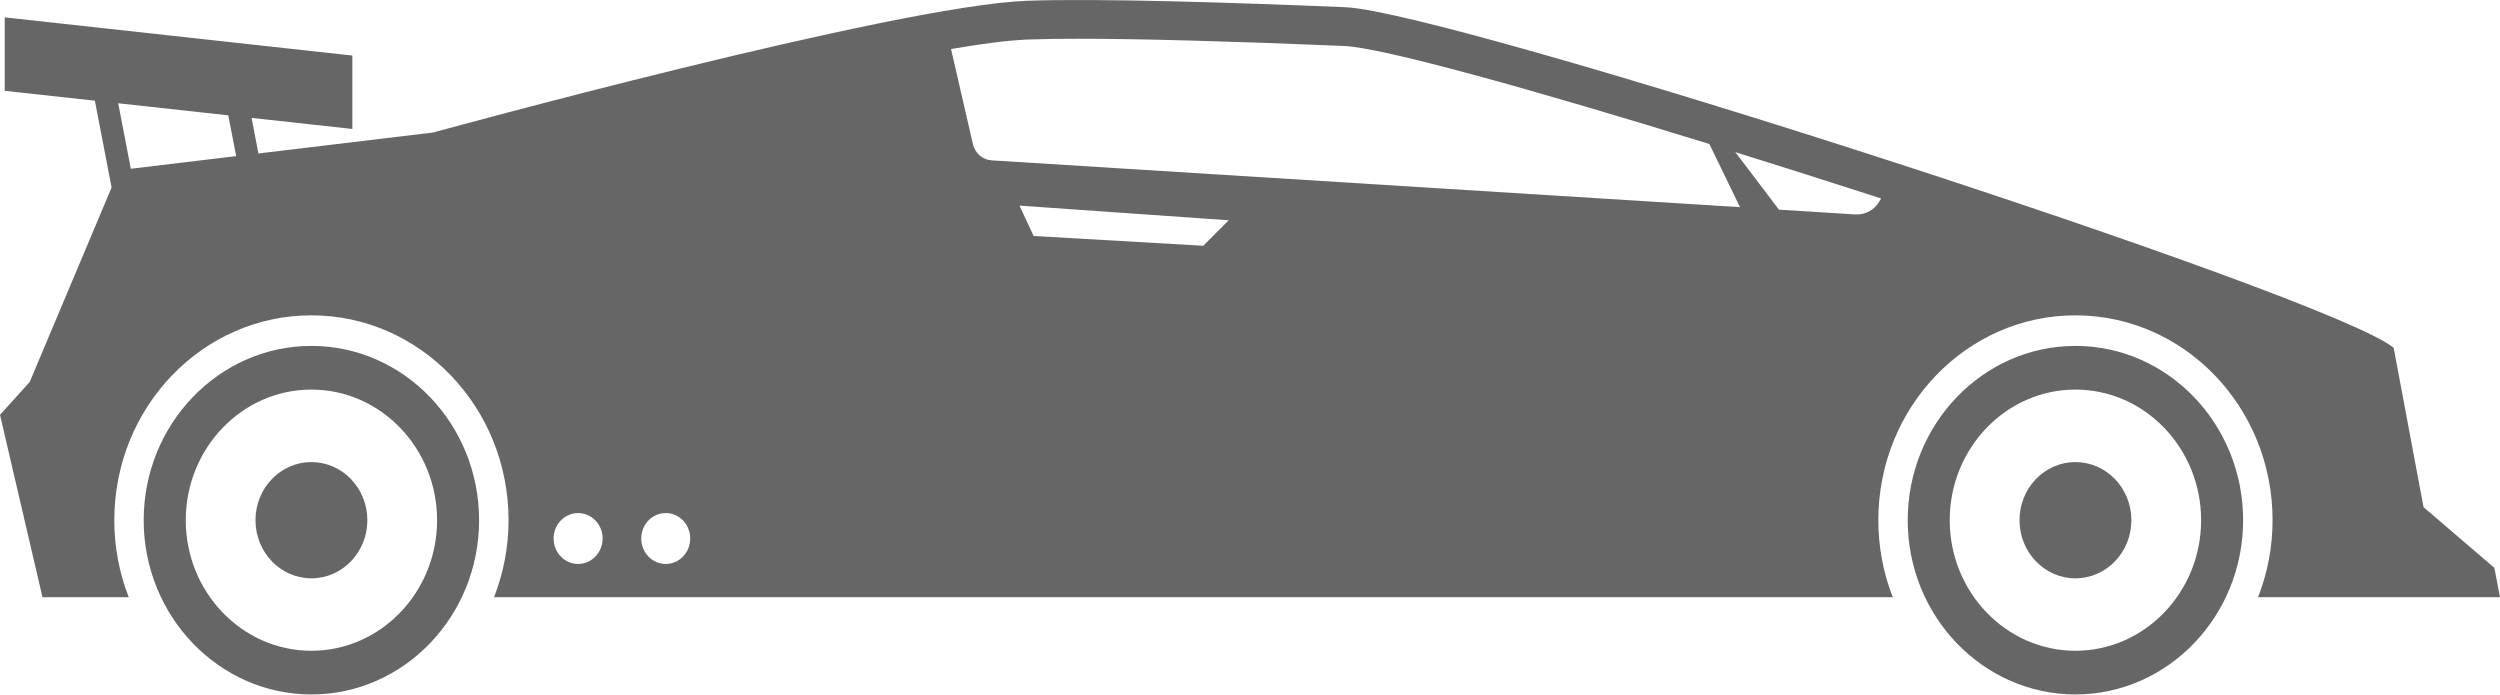
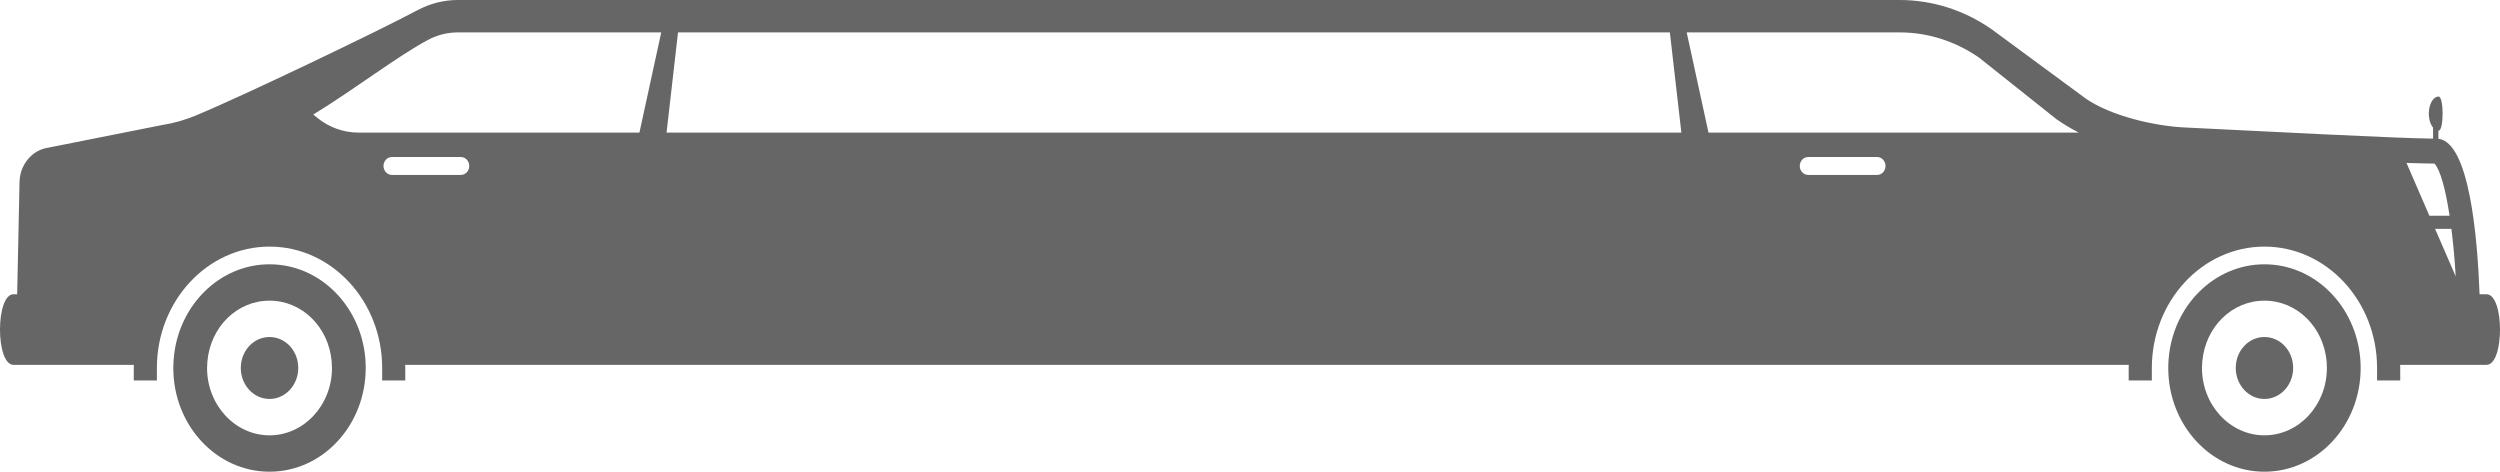
- <svg xmlns="http://www.w3.org/2000/svg" width="36" height="10" viewBox="0 0 36 10" fill="none">
-   <g id="Group 48">
+ <svg xmlns="http://www.w3.org/2000/svg" width="53" height="10" viewBox="0 0 53 10" fill="none">
+   <g id="Group 47">
    <g id="Vector" opacity="0.6">
-       <path d="M27.048 7.491C27.048 5.862 28.319 4.541 29.886 4.541C31.454 4.541 32.725 5.862 32.725 7.491C32.725 7.883 32.65 8.257 32.516 8.6H36L35.919 8.177L34.899 7.303L34.469 5.009C33.567 4.253 20.893 0.168 19.375 0.104C17.803 0.038 15.83 -0.026 14.793 0.011C12.897 0.079 6.237 1.908 6.237 1.908L3.721 2.21L3.623 1.698L5.074 1.857V0.8L0.068 0.25V1.308L1.366 1.45L1.607 2.7L0.428 5.5L0 5.974L0.612 8.6H1.854C1.716 8.248 1.646 7.871 1.646 7.491C1.646 5.862 2.917 4.541 4.484 4.541C6.052 4.541 7.323 5.862 7.323 7.491C7.323 7.883 7.248 8.257 7.114 8.6H27.256C27.118 8.248 27.048 7.871 27.048 7.491ZM1.884 2.43L1.702 1.487L3.287 1.661L3.401 2.248L1.884 2.43ZM8.331 8.121C8.284 8.122 8.238 8.113 8.194 8.095C8.151 8.077 8.111 8.05 8.078 8.016C8.044 7.982 8.018 7.941 7.999 7.896C7.981 7.851 7.972 7.803 7.972 7.754C7.972 7.706 7.981 7.658 7.999 7.613C8.018 7.568 8.044 7.527 8.078 7.493C8.111 7.459 8.151 7.432 8.194 7.414C8.238 7.396 8.284 7.387 8.331 7.388C8.423 7.39 8.512 7.429 8.576 7.497C8.641 7.566 8.678 7.658 8.678 7.754C8.678 7.85 8.641 7.943 8.576 8.011C8.512 8.08 8.423 8.119 8.331 8.121ZM9.593 8.121C9.546 8.122 9.499 8.113 9.456 8.095C9.412 8.077 9.373 8.05 9.339 8.016C9.306 7.982 9.279 7.941 9.261 7.896C9.243 7.851 9.234 7.803 9.234 7.754C9.234 7.706 9.243 7.658 9.261 7.613C9.279 7.568 9.306 7.527 9.339 7.493C9.373 7.459 9.412 7.432 9.456 7.414C9.499 7.396 9.546 7.387 9.593 7.388C9.685 7.39 9.773 7.429 9.838 7.497C9.903 7.566 9.939 7.658 9.939 7.754C9.939 7.85 9.903 7.943 9.838 8.011C9.773 8.08 9.685 8.119 9.593 8.121ZM14.01 2.075L13.695 0.706C14.15 0.628 14.536 0.578 14.811 0.569C15.05 0.561 15.289 0.557 15.528 0.558C16.413 0.558 17.736 0.594 19.354 0.662C19.911 0.685 22.091 1.294 24.615 2.074L25.056 2.983L14.278 2.309C14.215 2.305 14.155 2.28 14.107 2.238C14.059 2.196 14.025 2.139 14.01 2.075ZM17.327 3.539L14.884 3.398L14.681 2.961L17.693 3.172L17.327 3.539ZM26.719 3.088L25.617 3.019L24.989 2.191C25.651 2.397 26.311 2.607 26.97 2.82L27.088 2.858L27.064 2.899C27.029 2.96 26.978 3.01 26.917 3.043C26.856 3.076 26.788 3.092 26.719 3.088Z" fill="black" />
-       <path d="M6.899 7.491C6.899 6.107 5.816 4.981 4.484 4.981C3.153 4.981 2.069 6.107 2.069 7.491C2.069 8.874 3.153 10 4.484 10C5.816 10 6.899 8.874 6.899 7.491ZM4.484 9.371C3.486 9.371 2.675 8.527 2.675 7.491C2.675 6.454 3.486 5.61 4.484 5.61C5.482 5.61 6.294 6.454 6.294 7.491C6.294 8.528 5.482 9.371 4.484 9.371Z" fill="black" />
-       <path d="M4.484 8.328C4.929 8.328 5.29 7.953 5.29 7.491C5.29 7.028 4.929 6.654 4.484 6.654C4.039 6.654 3.679 7.028 3.679 7.491C3.679 7.953 4.039 8.328 4.484 8.328Z" fill="black" />
-       <path d="M32.301 7.491C32.301 6.107 31.218 4.981 29.886 4.981C28.555 4.981 27.471 6.107 27.471 7.491C27.471 8.874 28.555 10 29.886 10C31.218 10 32.301 8.874 32.301 7.491ZM29.886 9.371C28.888 9.371 28.076 8.527 28.076 7.491C28.076 6.454 28.888 5.61 29.886 5.61C30.884 5.61 31.696 6.454 31.696 7.491C31.696 8.528 30.884 9.371 29.886 9.371Z" fill="black" />
-       <path d="M29.886 8.328C30.331 8.328 30.692 7.953 30.692 7.491C30.692 7.028 30.331 6.654 29.886 6.654C29.441 6.654 29.081 7.028 29.081 7.491C29.081 7.953 29.441 8.328 29.886 8.328Z" fill="black" />
+       <path d="M52.713 6.238H52.567C52.521 4.999 52.346 3.019 51.694 2.942V2.77C51.696 2.77 51.697 2.77 51.698 2.77C51.812 2.77 51.812 2.047 51.698 2.047C51.584 2.047 51.491 2.208 51.491 2.408C51.491 2.532 51.527 2.64 51.581 2.706V2.939C50.74 2.93 47.944 2.78 46.31 2.702C45.672 2.671 44.745 2.458 44.209 2.083L42.225 0.622C41.645 0.216 40.967 6.59356e-06 40.275 0H9.705C9.411 0 9.121 0.073 8.857 0.213C7.979 0.68 5.171 2.023 4.169 2.442C3.931 2.542 3.683 2.612 3.43 2.652L1.01 3.133C0.847 3.159 0.698 3.246 0.589 3.379C0.479 3.512 0.417 3.683 0.414 3.86L0.364 6.238H0.287C-0.096 6.238 -0.096 7.735 0.287 7.735H2.837C2.837 7.757 2.836 7.779 2.836 7.801V8.066H3.326V7.801C3.326 6.382 4.397 5.228 5.714 5.228C7.031 5.228 8.102 6.382 8.102 7.801V8.066H8.592V7.801C8.592 7.779 8.591 7.757 8.591 7.735H45.13C45.129 7.757 45.128 7.779 45.128 7.801V8.066H45.619V7.801C45.619 6.382 46.69 5.228 48.006 5.228C49.323 5.228 50.394 6.382 50.394 7.801V8.066H50.885V7.801C50.885 7.779 50.883 7.757 50.883 7.735H52.714C53.096 7.735 53.096 6.238 52.713 6.238ZM52.061 5.859L51.624 4.852H51.97C52.008 5.159 52.04 5.5 52.061 5.859ZM51.611 3.468C51.733 3.599 51.846 4.01 51.931 4.574H51.503L51.018 3.454C51.27 3.462 51.474 3.467 51.611 3.468ZM8.13 3.519C8.13 3.415 8.209 3.329 8.306 3.329H9.772C9.869 3.329 9.948 3.415 9.948 3.519C9.948 3.623 9.869 3.708 9.772 3.708H8.306C8.259 3.708 8.214 3.688 8.182 3.652C8.149 3.617 8.13 3.569 8.13 3.519ZM14.131 2.811L14.374 0.687H35.401L35.645 2.811H14.131ZM38.155 3.519C38.155 3.415 38.234 3.329 38.331 3.329H39.797C39.894 3.329 39.973 3.415 39.973 3.519C39.973 3.623 39.894 3.708 39.797 3.708H38.331C38.284 3.708 38.24 3.688 38.207 3.652C38.174 3.617 38.155 3.569 38.155 3.519ZM40.275 0.687C40.872 0.687 41.457 0.874 41.959 1.224L43.597 2.527C43.749 2.633 43.907 2.728 44.07 2.811H36.22L35.758 0.687H40.275ZM9.081 0.842C9.275 0.74 9.489 0.687 9.705 0.687H14.018L13.556 2.811H7.598C7.28 2.811 6.971 2.699 6.718 2.491L6.642 2.428C7.526 1.888 8.437 1.183 9.081 0.842Z" fill="black" />
+       <path d="M7.745 7.598C7.649 6.479 6.777 5.603 5.714 5.603C4.651 5.603 3.779 6.479 3.683 7.598C3.678 7.665 3.674 7.733 3.674 7.801C3.674 9.016 4.587 10 5.714 10C6.84 10 7.753 9.016 7.753 7.801C7.753 7.733 7.75 7.666 7.745 7.598ZM5.714 9.229C4.984 9.229 4.39 8.588 4.39 7.801C4.39 7.76 4.392 7.716 4.396 7.669C4.459 6.93 5.025 6.374 5.714 6.374C6.403 6.374 6.969 6.931 7.032 7.668C7.036 7.715 7.038 7.759 7.038 7.801C7.038 8.588 6.444 9.229 5.714 9.229Z" fill="black" />
+       <path d="M5.714 7.145C5.562 7.144 5.416 7.205 5.303 7.315C5.191 7.426 5.121 7.577 5.108 7.74C5.106 7.761 5.105 7.781 5.105 7.802C5.105 8.163 5.378 8.458 5.714 8.458C6.05 8.458 6.323 8.163 6.323 7.802C6.323 7.783 6.322 7.762 6.32 7.739C6.291 7.401 6.03 7.145 5.714 7.145ZM50.037 7.598C49.941 6.479 49.069 5.603 48.006 5.603C46.944 5.603 46.071 6.479 45.976 7.598C45.97 7.665 45.967 7.733 45.967 7.801C45.967 9.016 46.88 10 48.006 10C49.133 10 50.046 9.016 50.046 7.801C50.046 7.733 50.043 7.666 50.037 7.598ZM48.006 9.229C47.276 9.229 46.682 8.588 46.682 7.801C46.682 7.76 46.684 7.716 46.688 7.669C46.751 6.93 47.318 6.374 48.006 6.374C48.695 6.374 49.261 6.931 49.325 7.668C49.328 7.715 49.33 7.759 49.33 7.801C49.33 8.588 48.736 9.229 48.006 9.229Z" fill="black" />
+       <path d="M48.006 7.145C47.855 7.144 47.708 7.205 47.596 7.315C47.483 7.426 47.414 7.577 47.401 7.74C47.399 7.761 47.398 7.781 47.398 7.802C47.398 8.163 47.671 8.458 48.006 8.458C48.342 8.458 48.615 8.163 48.615 7.802C48.615 7.783 48.614 7.762 48.612 7.739C48.583 7.401 48.323 7.145 48.006 7.145Z" fill="black" />
    </g>
  </g>
</svg>
